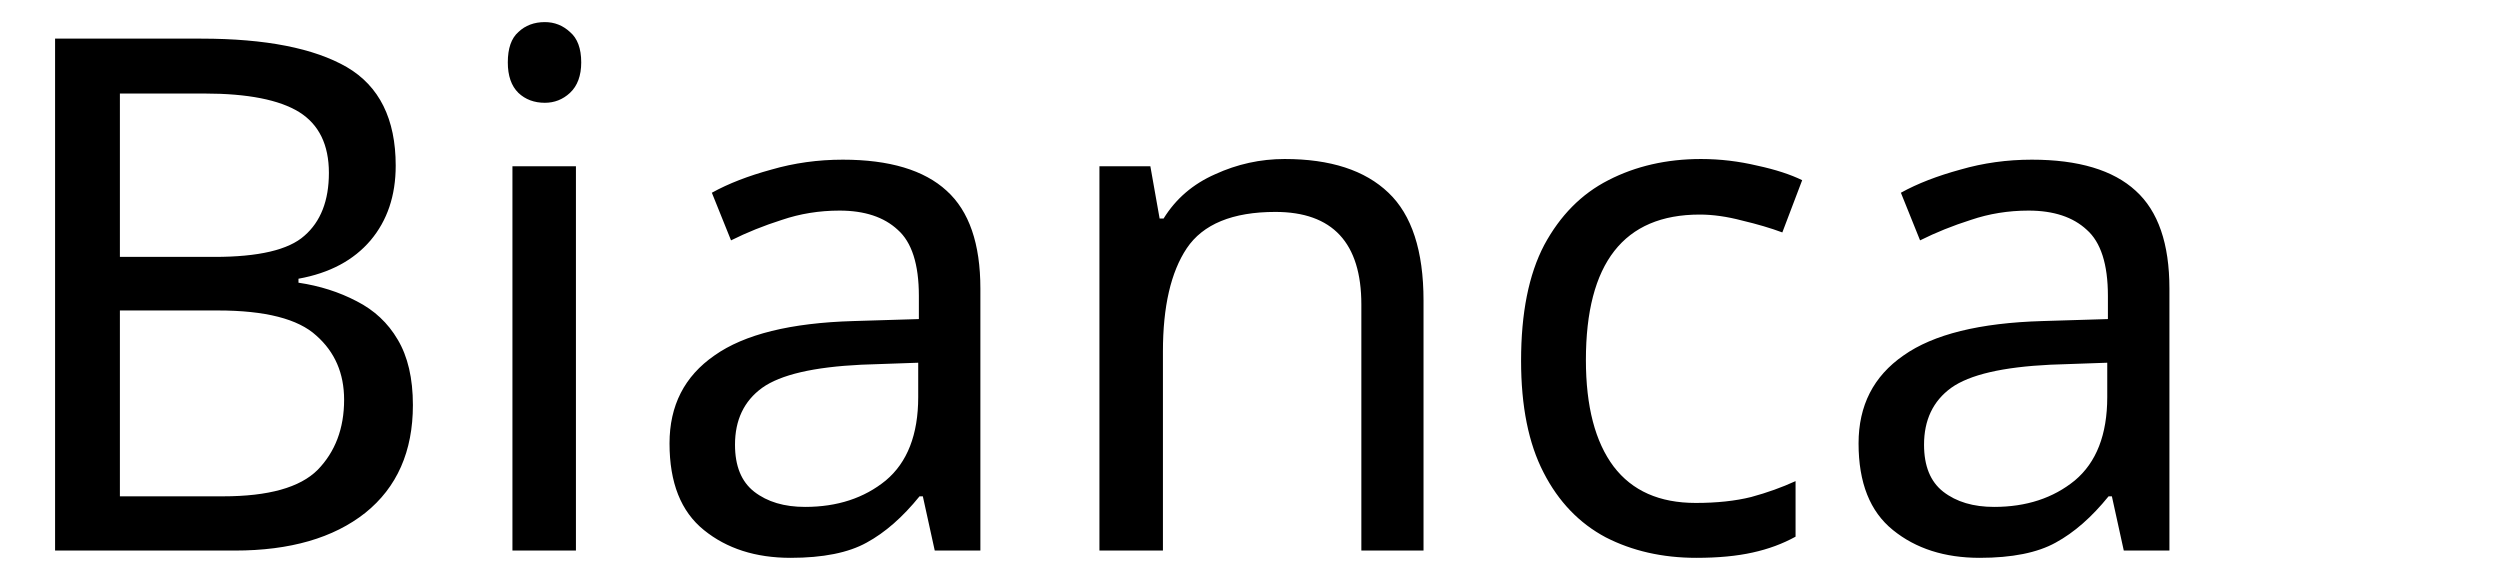
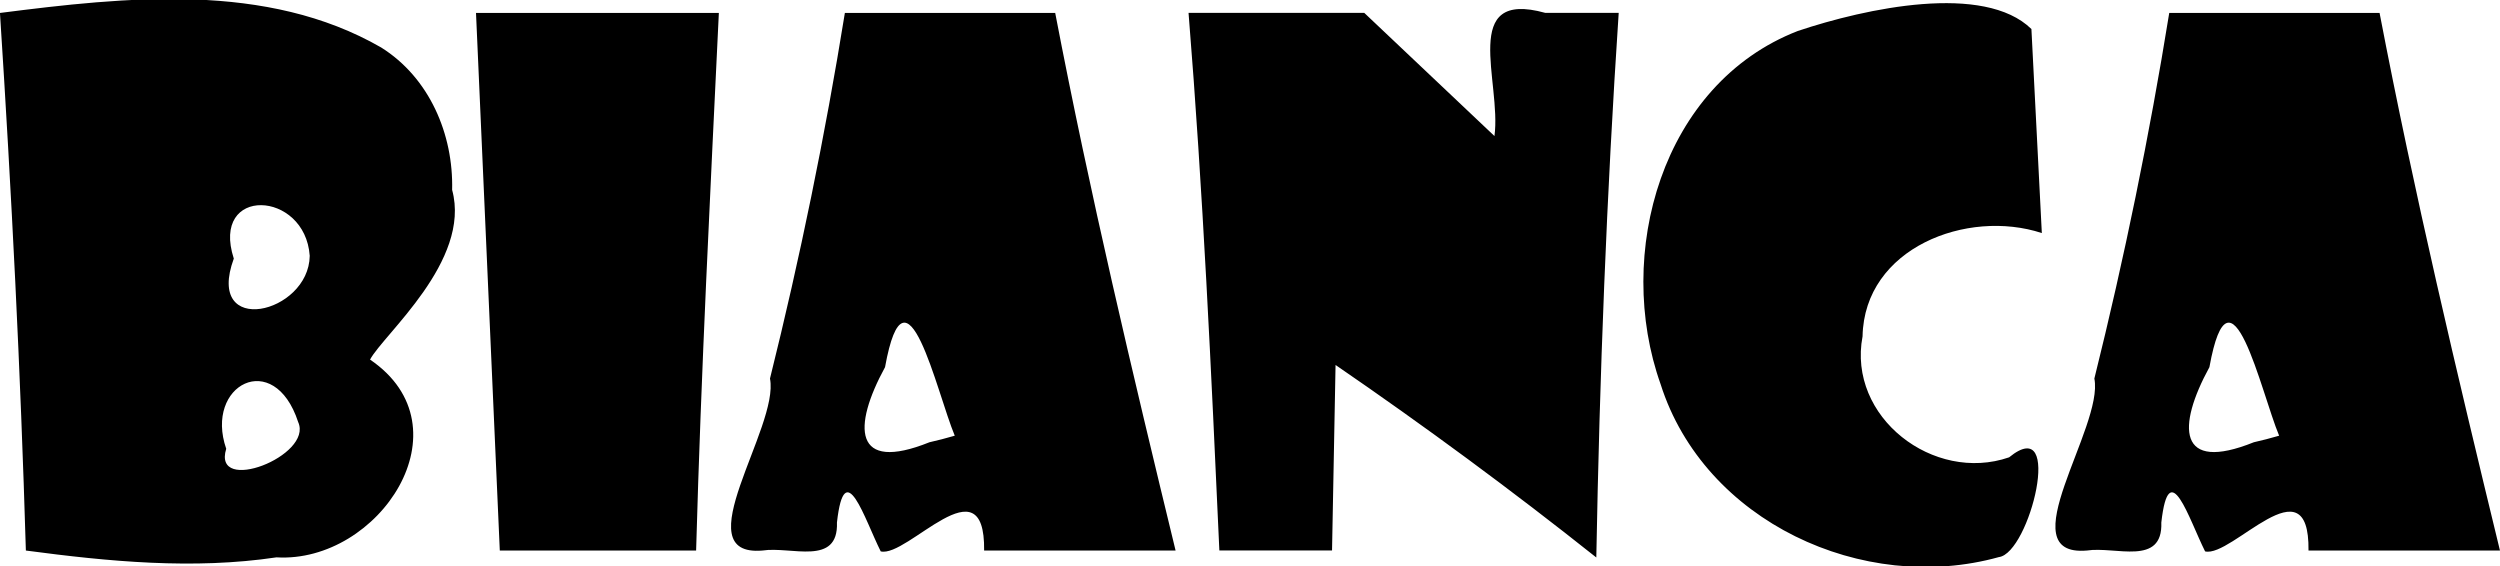
<svg xmlns="http://www.w3.org/2000/svg" width="59.06mm" height="13.361mm" viewBox="0 0 59.06 13.361" version="1.1" id="svg3753">
  <defs id="defs3747" />
  <g id="layer1" transform="translate(-67.98789,-87.72403)">
-     <text xml:space="preserve" style="font-style:normal;font-variant:normal;font-weight:normal;font-stretch:normal;font-size:16.933px;line-height:1.25;font-family:'Showcard Gothic';-inkscape-font-specification:'Showcard Gothic';text-align:start;letter-spacing:0px;word-spacing:0px;text-anchor:start;fill:#000000;fill-opacity:1;stroke:none;stroke-width:0.265" x="67.649" y="100.73" id="text3709">
-       <tspan id="tspan3707" x="67.649" y="100.73" style="font-style:normal;font-variant:normal;font-weight:normal;font-stretch:normal;font-size:16.933px;font-family:'Showcard Gothic';-inkscape-font-specification:'Showcard Gothic';stroke-width:0.265">Bianca</tspan>
-     </text>
+     <path style="font-style:normal;font-variant:normal;font-weight:normal;font-stretch:normal;font-size:16.933px;line-height:1.25;font-family:'Showcard Gothic';-inkscape-font-specification:'Showcard Gothic';text-align:start;letter-spacing:0px;word-spacing:0px;text-anchor:start;fill:#000000;fill-opacity:1;stroke:none;stroke-width:0.265" d="m 78.67,92.214 c 0.453,1.675 -1.624,3.411 -1.94,4.005 2.36,1.604 0.206,4.816 -2.211,4.672 -1.964,0.293 -3.963,0.099 -5.92,-0.161 -0.125,-4.237 -0.339,-8.47 -0.612,-12.7 2.973,-0.379 6.3,-0.742 9.006,0.816 1.14,0.715 1.709,2.053 1.676,3.367 z m -3.365,1.554 c -0.108,-1.554 -2.35,-1.66 -1.794,0.065 -0.686,1.874 1.773,1.31 1.794,-0.065 z m -0.273,3.927 c -0.57,-1.747 -2.223,-0.881 -1.7,0.631 -0.337,1.096 2.061,0.168 1.7,-0.631 z m 9.938,-9.666 c -0.202,4.232 -0.419,8.464 -0.537,12.7 -1.546,0 -3.092,0 -4.638,0 -0.187,-4.233 -0.375,-8.467 -0.562,-12.7 1.913,0 3.825,0 5.738,0 z m 10.79,12.7 c -1.508,0 -3.015,0 -4.523,0 0.027,-2.151 -1.811,0.178 -2.443,0.021 -0.381,-0.761 -0.853,-2.301 -1.034,-0.683 0.037,1.043 -1.086,0.557 -1.76,0.663 -1.868,0.159 0.407,-2.917 0.178,-4.063 0.71,-2.853 1.301,-5.735 1.769,-8.637 1.656,0 3.313,0 4.969,0 0.818,4.262 1.82,8.484 2.844,12.7 z m -5.217,-2.712 c -0.426,-1.019 -1.153,-4.348 -1.647,-1.619 -0.768,1.408 -0.758,2.501 1.049,1.774 l 0.293,-0.071 z m 15.685,-9.988 c -0.285,4.283 -0.451,8.573 -0.529,12.865 -1.999,-1.589 -4.054,-3.103 -6.16,-4.548 -0.028,1.461 -0.055,2.921 -0.083,4.382 -0.887,0 -1.775,0 -2.662,0 -0.192,-4.236 -0.386,-8.473 -0.728,-12.7 1.384,0 2.767,0 4.151,0 1.025,0.97 2.051,1.94 3.076,2.91 0.171,-1.284 -0.833,-3.474 1.2,-2.91 0.578,0 1.157,0 1.735,0 z m 9.996,5.201 c -1.76,-0.579 -4.194,0.349 -4.235,2.44 -0.363,1.909 1.68,3.474 3.462,2.858 1.309,-1.069 0.487,2.268 -0.243,2.357 -3.204,0.892 -6.959,-0.841 -7.99,-4.085 -1.091,-3.065 0.017,-7.092 3.241,-8.344 1.608,-0.539 4.403,-1.139 5.519,-0.046 0.082,1.607 0.164,3.214 0.246,4.821 z m 10.823,7.499 c -1.508,0 -3.015,0 -4.523,0 0.027,-2.151 -1.811,0.178 -2.443,0.021 -0.381,-0.761 -0.853,-2.301 -1.034,-0.683 0.037,1.043 -1.086,0.557 -1.76,0.663 -1.868,0.159 0.407,-2.917 0.178,-4.063 0.71,-2.853 1.301,-5.735 1.769,-8.637 1.656,0 3.313,0 4.969,0 0.818,4.262 1.82,8.484 2.844,12.7 z m -5.217,-2.712 c -0.426,-1.019 -1.153,-4.348 -1.647,-1.619 -0.768,1.408 -0.758,2.501 1.049,1.774 l 0.293,-0.071 z" id="text3709" />
  </g>
</svg>
